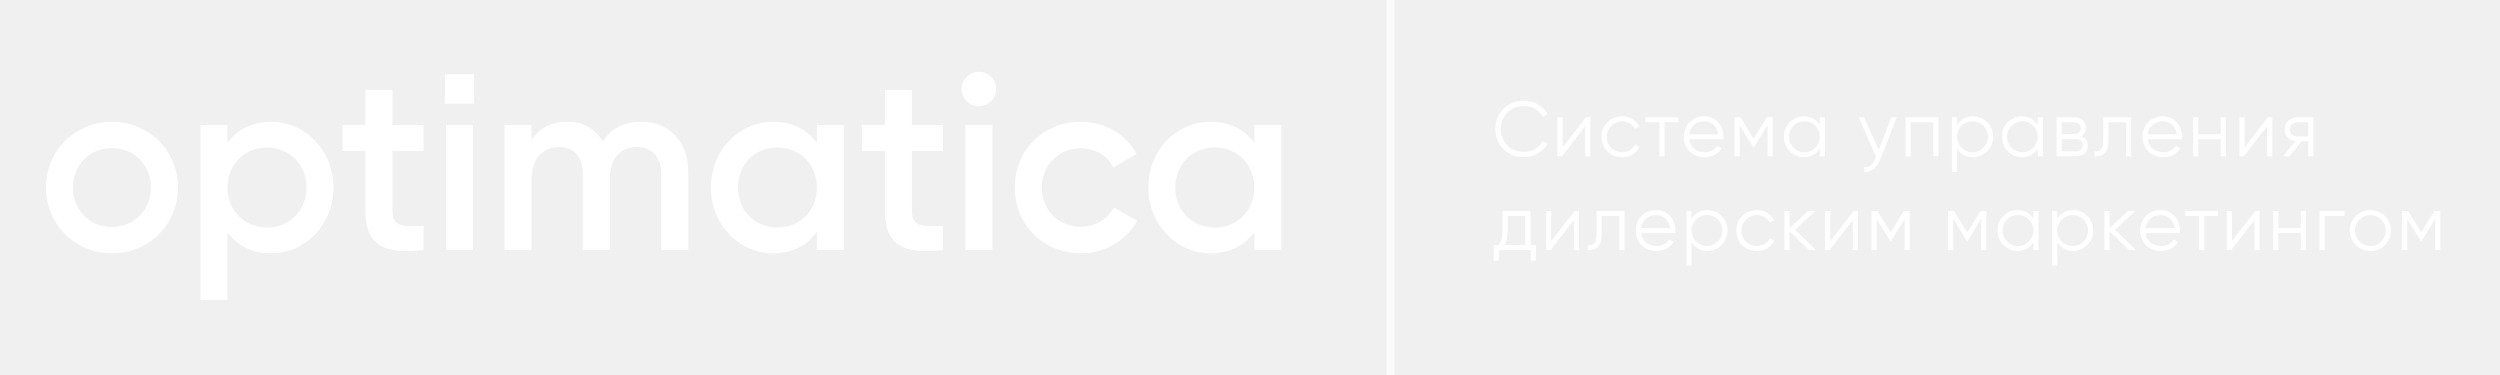
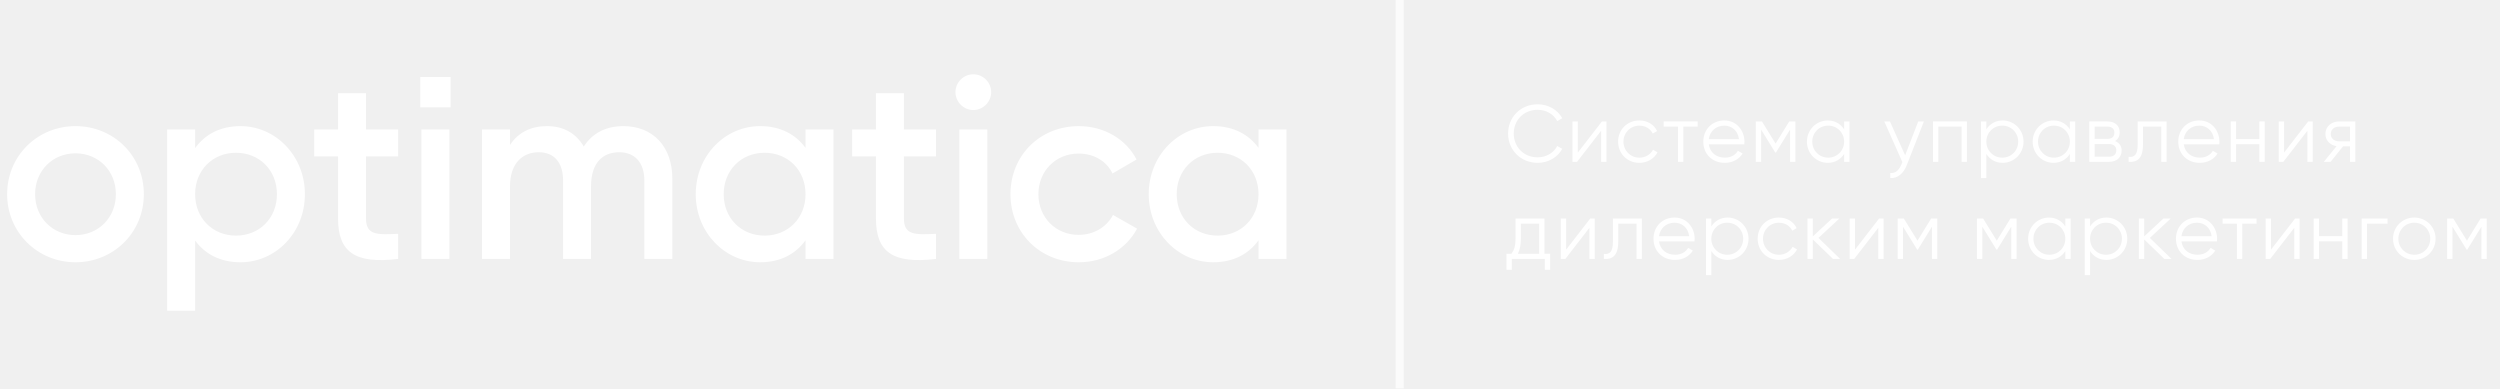
- <svg xmlns="http://www.w3.org/2000/svg" version="1.1" x="0px" y="0px" width="320px" height="48px" viewBox="0 0 320 48" enable-background="new 0 0 320 48" xml:space="preserve">
+ <svg xmlns="http://www.w3.org/2000/svg" version="1.1" x="0px" y="0px" width="309px" height="48px" viewBox="0 0 309 48" enable-background="new 0 0 309 48" xml:space="preserve">
  <g id="Layer_1">
-     <path fill="#FFFFFF" d="M60.693,13.27h-3.751V9.517h3.751V13.27z M14.331,32.417c4.701,0,8.448-3.675,8.448-8.413   c0-4.768-3.747-8.416-8.448-8.416c-4.673,0-8.449,3.648-8.449,8.416C5.882,28.742,9.658,32.417,14.331,32.417z M14.331,29.061   c-2.816,0-4.992-2.146-4.992-5.057c0-2.911,2.176-5.054,4.992-5.054s4.991,2.143,4.991,5.054   C19.322,26.914,17.147,29.061,14.331,29.061z M34.719,15.588c-2.498,0-4.386,1.025-5.602,2.719V16h-3.456v22.403h3.456V29.73   c1.216,1.664,3.104,2.687,5.602,2.687c4.353,0,7.967-3.646,7.967-8.413C42.686,19.265,39.071,15.588,34.719,15.588z M34.171,29.122   c-2.878,0-5.054-2.144-5.054-5.118c0-2.977,2.176-5.122,5.054-5.122c2.884,0,5.059,2.146,5.059,5.122   C39.229,26.979,37.055,29.122,34.171,29.122z M54.209,19.331V16h-3.97v-4.479h-3.456V16h-2.944v3.331h2.944v7.677   c0,4.161,2.114,5.636,7.426,4.995V28.9c-2.627,0.128-3.97,0.16-3.97-1.893v-7.677H54.209z M57.088,32.003h3.456V16h-3.456V32.003z    M82.05,15.588c-2.142,0-3.84,0.861-4.894,2.526c-0.929-1.6-2.465-2.526-4.548-2.526c-1.98,0-3.55,0.768-4.572,2.335V16h-3.457   v16.003h3.457v-8.96c0-2.913,1.6-4.227,3.55-4.227c1.886,0,3.01,1.249,3.01,3.49v9.696h3.455v-8.96   c0-2.913,1.439-4.227,3.489-4.227c1.886,0,3.102,1.249,3.102,3.49v9.696H88.1v-9.919C88.1,18.083,85.669,15.588,82.05,15.588z    M104.562,16v2.273c-1.218-1.66-3.104-2.686-5.601-2.686c-4.352,0-7.968,3.648-7.968,8.416c0,4.738,3.616,8.413,7.968,8.413   c2.496,0,4.383-1.022,5.601-2.717v2.303h3.457V16H104.562z M99.507,29.122c-2.88,0-5.058-2.144-5.058-5.118   c0-2.977,2.178-5.122,5.058-5.122s5.056,2.146,5.056,5.122C104.562,26.979,102.387,29.122,99.507,29.122z M120.692,19.331V16   h-3.967v-4.479h-3.457V16h-2.945v3.331h2.945v7.677c0,4.161,2.111,5.636,7.424,4.995V28.9c-2.624,0.128-3.967,0.16-3.967-1.893   v-7.677H120.692z M125.301,13.602c1.219,0,2.209-1.023,2.209-2.207c0-1.217-0.99-2.211-2.209-2.211   c-1.213,0-2.207,0.994-2.207,2.211C123.094,12.578,124.088,13.602,125.301,13.602z M123.574,32.003h3.457V16h-3.457V32.003z    M138.343,32.417c3.138,0,5.856-1.63,7.202-4.157l-2.979-1.691c-0.768,1.466-2.334,2.46-4.254,2.46   c-2.815,0-4.964-2.146-4.964-5.024c0-2.881,2.148-5.024,4.964-5.024c1.92,0,3.486,0.956,4.189,2.463l2.977-1.729   c-1.279-2.495-3.998-4.126-7.136-4.126c-4.832,0-8.449,3.648-8.449,8.416C129.894,28.742,133.511,32.417,138.343,32.417z    M160.553,16v2.273c-1.217-1.66-3.104-2.686-5.601-2.686c-4.354,0-7.969,3.648-7.969,8.416c0,4.738,3.615,8.413,7.969,8.413   c2.497,0,4.384-1.022,5.601-2.717v2.303h3.457V16H160.553z M155.496,29.122c-2.884,0-5.055-2.144-5.055-5.118   c0-2.977,2.171-5.122,5.055-5.122c2.878,0,5.057,2.146,5.057,5.122C160.553,26.979,158.374,29.122,155.496,29.122z" />
+     <path fill="#FFFFFF" d="M55.693,13.27h-3.751V9.517h3.751V13.27z M9.331,32.417c4.701,0,8.448-3.675,8.448-8.413   c0-4.768-3.747-8.416-8.448-8.416c-4.673,0-8.449,3.648-8.449,8.416C0.882,28.742,4.658,32.417,9.331,32.417z M9.331,29.061   c-2.816,0-4.992-2.146-4.992-5.057c0-2.911,2.176-5.054,4.992-5.054s4.991,2.143,4.991,5.054   C14.322,26.914,12.147,29.061,9.331,29.061z M29.719,15.588c-2.498,0-4.386,1.025-5.602,2.719V16h-3.456v22.403h3.456V29.73   c1.216,1.664,3.104,2.687,5.602,2.687c4.353,0,7.967-3.646,7.967-8.413C37.686,19.265,34.071,15.588,29.719,15.588z M29.171,29.122   c-2.878,0-5.054-2.144-5.054-5.118c0-2.977,2.176-5.122,5.054-5.122c2.884,0,5.059,2.146,5.059,5.122   C34.229,26.979,32.055,29.122,29.171,29.122z M49.209,19.331V16h-3.97v-4.479h-3.456V16h-2.944v3.331h2.944v7.677   c0,4.161,2.114,5.636,7.426,4.995V28.9c-2.627,0.128-3.97,0.16-3.97-1.893v-7.677H49.209z M52.088,32.003h3.456V16h-3.456V32.003z    M77.05,15.588c-2.142,0-3.84,0.861-4.894,2.526c-0.929-1.6-2.465-2.526-4.548-2.526c-1.98,0-3.55,0.768-4.572,2.335V16h-3.457   v16.003h3.457v-8.96c0-2.913,1.6-4.227,3.55-4.227c1.886,0,3.01,1.249,3.01,3.49v9.696h3.455v-8.96   c0-2.913,1.439-4.227,3.489-4.227c1.886,0,3.102,1.249,3.102,3.49v9.696H83.1v-9.919C83.1,18.083,80.669,15.588,77.05,15.588z    M99.562,16v2.273c-1.218-1.66-3.104-2.686-5.601-2.686c-4.352,0-7.968,3.648-7.968,8.416c0,4.738,3.616,8.413,7.968,8.413   c2.496,0,4.383-1.022,5.601-2.717v2.303h3.457V16H99.562z M94.507,29.122c-2.88,0-5.058-2.144-5.058-5.118   c0-2.977,2.178-5.122,5.058-5.122s5.056,2.146,5.056,5.122C99.562,26.979,97.387,29.122,94.507,29.122z M115.692,19.331V16h-3.967   v-4.479h-3.457V16h-2.945v3.331h2.945v7.677c0,4.161,2.111,5.636,7.424,4.995V28.9c-2.624,0.128-3.967,0.16-3.967-1.893v-7.677   H115.692z M120.301,13.602c1.219,0,2.209-1.023,2.209-2.207c0-1.217-0.99-2.211-2.209-2.211c-1.213,0-2.207,0.994-2.207,2.211   C118.094,12.578,119.088,13.602,120.301,13.602z M118.574,32.003h3.457V16h-3.457V32.003z M133.343,32.417   c3.138,0,5.856-1.63,7.202-4.157l-2.979-1.691c-0.768,1.466-2.334,2.46-4.254,2.46c-2.815,0-4.964-2.146-4.964-5.024   c0-2.881,2.148-5.024,4.964-5.024c1.92,0,3.486,0.956,4.189,2.463l2.977-1.729c-1.279-2.495-3.998-4.126-7.136-4.126   c-4.832,0-8.449,3.648-8.449,8.416C124.894,28.742,128.511,32.417,133.343,32.417z M155.553,16v2.273   c-1.217-1.66-3.104-2.686-5.601-2.686c-4.354,0-7.969,3.648-7.969,8.416c0,4.738,3.615,8.413,7.969,8.413   c2.497,0,4.384-1.022,5.601-2.717v2.303h3.457V16H155.553z M150.496,29.122c-2.884,0-5.055-2.144-5.055-5.118   c0-2.977,2.171-5.122,5.055-5.122c2.878,0,5.057,2.146,5.057,5.122C155.553,26.979,153.374,29.122,150.496,29.122z" />
    <g>
-       <path fill="#FFFFFF" d="M191.399,16.508c0-1.999,1.52-3.618,3.668-3.618c1.3,0,2.449,0.68,3.028,1.719l-0.619,0.36    c-0.43-0.84-1.359-1.399-2.409-1.399c-1.769,0-2.968,1.31-2.968,2.938s1.199,2.938,2.968,2.938c1.05,0,1.979-0.56,2.409-1.399    l0.619,0.35c-0.569,1.04-1.719,1.729-3.028,1.729C192.919,20.126,191.399,18.507,191.399,16.508z" />
-       <path fill="#FFFFFF" d="M203.559,15.009v4.997h-0.66v-3.848l-2.978,3.848h-0.561v-4.997h0.66v3.848l2.979-3.848H203.559z" />
-       <path fill="#FFFFFF" d="M204.999,17.507c0-1.479,1.12-2.618,2.629-2.618c0.989,0,1.829,0.52,2.188,1.31l-0.539,0.31    c-0.271-0.59-0.899-0.979-1.649-0.979c-1.109,0-1.969,0.869-1.969,1.979s0.859,1.979,1.969,1.979c0.76,0,1.369-0.4,1.689-0.979    l0.55,0.319c-0.41,0.79-1.26,1.3-2.239,1.3C206.119,20.126,204.999,18.986,204.999,17.507z" />
-       <path fill="#FFFFFF" d="M214.831,15.648h-1.77v4.357h-0.659v-4.357h-1.77v-0.64h4.198V15.648z" />
-       <path fill="#FFFFFF" d="M220.616,17.527c0,0.1-0.011,0.21-0.021,0.31h-4.388c0.141,1.02,0.93,1.649,1.989,1.649    c0.789,0,1.339-0.37,1.609-0.85l0.579,0.34c-0.42,0.68-1.189,1.149-2.198,1.149c-1.579,0-2.659-1.109-2.659-2.619    c0-1.469,1.06-2.618,2.609-2.618C219.666,14.889,220.616,16.158,220.616,17.527z M216.208,17.197h3.729    c-0.141-1.1-0.939-1.669-1.799-1.669C217.088,15.528,216.338,16.218,216.208,17.197z" />
-       <path fill="#FFFFFF" d="M226.911,20.006h-0.659v-3.988l-1.749,2.839h-0.08l-1.749-2.839v3.988h-0.66v-4.997h0.76l1.689,2.738    l1.688-2.738h0.76V20.006z" />
-       <path fill="#FFFFFF" d="M233.594,15.009v4.997h-0.66v-0.979c-0.42,0.67-1.129,1.1-2.019,1.1c-1.409,0-2.579-1.14-2.579-2.619    c0-1.479,1.17-2.618,2.579-2.618c0.89,0,1.599,0.43,2.019,1.1v-0.979H233.594z M232.934,17.507c0-1.109-0.859-1.979-1.969-1.979    s-1.969,0.869-1.969,1.979s0.859,1.979,1.969,1.979S232.934,18.616,232.934,17.507z" />
-       <path fill="#FFFFFF" d="M242.794,15.009l-2.139,5.457c-0.38,0.959-1.119,1.609-2.019,1.539v-0.62    c0.649,0.07,1.099-0.39,1.369-1.039l0.13-0.31l-2.239-5.027h0.7l1.879,4.188l1.619-4.188H242.794z" />
-       <path fill="#FFFFFF" d="M248.116,20.006h-0.66v-4.357h-2.878v4.357h-0.66v-4.997h4.198V20.006z" />
-       <path fill="#FFFFFF" d="M255.109,17.507c0,1.479-1.17,2.619-2.579,2.619c-0.89,0-1.599-0.43-2.019-1.1v2.979h-0.66v-6.996h0.66    v0.979c0.42-0.67,1.129-1.1,2.019-1.1C253.939,14.889,255.109,16.028,255.109,17.507z M254.449,17.507    c0-1.109-0.859-1.979-1.969-1.979s-1.969,0.869-1.969,1.979s0.859,1.979,1.969,1.979S254.449,18.616,254.449,17.507z" />
-       <path fill="#FFFFFF" d="M261.496,15.009v4.997h-0.66v-0.979c-0.42,0.67-1.129,1.1-2.019,1.1c-1.409,0-2.579-1.14-2.579-2.619    c0-1.479,1.17-2.618,2.579-2.618c0.89,0,1.599,0.43,2.019,1.1v-0.979H261.496z M260.836,17.507c0-1.109-0.859-1.979-1.969-1.979    s-1.969,0.869-1.969,1.979s0.859,1.979,1.969,1.979S260.836,18.616,260.836,17.507z" />
-       <path fill="#FFFFFF" d="M267.235,18.606c0,0.77-0.51,1.399-1.569,1.399h-2.429v-4.997h2.229c0.999,0,1.529,0.579,1.529,1.339    c0,0.479-0.19,0.859-0.58,1.09C266.956,17.637,267.235,18.067,267.235,18.606z M263.897,15.648v1.519h1.569    c0.579,0,0.869-0.279,0.869-0.779c0-0.46-0.3-0.739-0.869-0.739H263.897z M266.576,18.566c0-0.46-0.32-0.76-0.91-0.76h-1.769v1.56    h1.769C266.266,19.366,266.576,19.066,266.576,18.566z" />
-       <path fill="#FFFFFF" d="M272.793,20.006h-0.66v-4.357h-2.259v2.229c0,1.779-0.779,2.199-1.779,2.129v-0.62    c0.71,0.07,1.12-0.239,1.12-1.509v-2.868h3.578V20.006z" />
-       <path fill="#FFFFFF" d="M279.321,17.527c0,0.1-0.011,0.21-0.021,0.31h-4.388c0.141,1.02,0.93,1.649,1.989,1.649    c0.789,0,1.339-0.37,1.609-0.85l0.579,0.34c-0.42,0.68-1.189,1.149-2.198,1.149c-1.579,0-2.659-1.109-2.659-2.619    c0-1.469,1.06-2.618,2.609-2.618C278.371,14.889,279.321,16.158,279.321,17.527z M274.913,17.197h3.729    c-0.141-1.1-0.939-1.669-1.799-1.669C275.793,15.528,275.043,16.218,274.913,17.197z" />
-       <path fill="#FFFFFF" d="M284.917,15.009v4.997h-0.66v-2.179h-2.878v2.179h-0.66v-4.997h0.66v2.179h2.878v-2.179H284.917z" />
-       <path fill="#FFFFFF" d="M290.852,15.009v4.997h-0.66v-3.848l-2.978,3.848h-0.561v-4.997h0.66v3.848l2.979-3.848H290.852z" />
-       <path fill="#FFFFFF" d="M296.118,20.006h-0.66v-1.919h-0.859l-1.539,1.919h-0.84l1.579-1.938c-0.779-0.12-1.379-0.69-1.379-1.51    c0-0.919,0.76-1.549,1.669-1.549h2.029V20.006z M295.458,17.467v-1.818h-1.369c-0.539,0-1.009,0.34-1.009,0.909    s0.47,0.909,1.009,0.909H295.458z" />
-       <path fill="#FFFFFF" d="M196.597,31.366v1.979h-0.659v-1.339h-4.078v1.339H191.2v-1.979h0.609c0.319-0.42,0.51-0.909,0.51-1.889    v-2.469h3.578v4.357H196.597z M195.237,31.366v-3.718h-2.259v1.829c0,0.819-0.13,1.409-0.369,1.889H195.237z" />
-       <path fill="#FFFFFF" d="M202.111,27.009v4.997h-0.66v-3.848l-2.978,3.848h-0.561v-4.997h0.66v3.848l2.979-3.848H202.111z" />
-       <path fill="#FFFFFF" d="M207.934,32.006h-0.66v-4.357h-2.259v2.229c0,1.779-0.779,2.199-1.779,2.129v-0.62    c0.71,0.07,1.12-0.239,1.12-1.509v-2.868h3.578V32.006z" />
-       <path fill="#FFFFFF" d="M214.462,29.527c0,0.1-0.011,0.21-0.021,0.31h-4.388c0.141,1.02,0.93,1.649,1.989,1.649    c0.789,0,1.339-0.37,1.609-0.85l0.579,0.34c-0.42,0.68-1.189,1.149-2.198,1.149c-1.579,0-2.659-1.109-2.659-2.619    c0-1.469,1.06-2.618,2.609-2.618C213.512,26.889,214.462,28.158,214.462,29.527z M210.054,29.197h3.729    c-0.141-1.1-0.939-1.669-1.799-1.669C210.934,27.528,210.184,28.218,210.054,29.197z" />
-       <path fill="#FFFFFF" d="M221.118,29.507c0,1.479-1.17,2.619-2.579,2.619c-0.89,0-1.599-0.43-2.019-1.1v2.979h-0.66v-6.996h0.66    v0.979c0.42-0.67,1.129-1.1,2.019-1.1C219.948,26.889,221.118,28.028,221.118,29.507z M220.458,29.507    c0-1.109-0.859-1.979-1.969-1.979s-1.969,0.869-1.969,1.979s0.859,1.979,1.969,1.979S220.458,30.616,220.458,29.507z" />
-       <path fill="#FFFFFF" d="M222.247,29.507c0-1.479,1.12-2.618,2.629-2.618c0.989,0,1.829,0.52,2.188,1.31l-0.539,0.31    c-0.271-0.59-0.899-0.979-1.649-0.979c-1.109,0-1.969,0.869-1.969,1.979s0.859,1.979,1.969,1.979c0.76,0,1.369-0.4,1.689-0.979    l0.55,0.319c-0.41,0.79-1.26,1.3-2.239,1.3C223.367,32.126,222.247,30.986,222.247,29.507z" />
-       <path fill="#FFFFFF" d="M231.562,32.006l-2.498-2.408v2.408h-0.66v-4.997h0.66v2.209l2.379-2.209h0.899l-2.579,2.398l2.679,2.599    H231.562z" />
-       <path fill="#FFFFFF" d="M237.816,27.009v4.997h-0.66v-3.848l-2.978,3.848h-0.561v-4.997h0.66v3.848l2.979-3.848H237.816z" />
-       <path fill="#FFFFFF" d="M244.45,32.006h-0.659v-3.988l-1.749,2.839h-0.08l-1.749-2.839v3.988h-0.66v-4.997h0.76l1.689,2.738    l1.688-2.738h0.76V32.006z" />
-       <path fill="#FFFFFF" d="M254.25,32.006h-0.659v-3.988l-1.749,2.839h-0.08l-1.749-2.839v3.988h-0.66v-4.997h0.76l1.689,2.738    l1.688-2.738h0.76V32.006z" />
-       <path fill="#FFFFFF" d="M260.933,27.009v4.997h-0.66v-0.979c-0.42,0.67-1.129,1.1-2.019,1.1c-1.409,0-2.579-1.14-2.579-2.619    c0-1.479,1.17-2.618,2.579-2.618c0.89,0,1.599,0.43,2.019,1.1v-0.979H260.933z M260.272,29.507c0-1.109-0.859-1.979-1.969-1.979    s-1.969,0.869-1.969,1.979s0.859,1.979,1.969,1.979S260.272,30.616,260.272,29.507z" />
-       <path fill="#FFFFFF" d="M267.931,29.507c0,1.479-1.17,2.619-2.579,2.619c-0.89,0-1.599-0.43-2.019-1.1v2.979h-0.66v-6.996h0.66    v0.979c0.42-0.67,1.129-1.1,2.019-1.1C266.761,26.889,267.931,28.028,267.931,29.507z M267.271,29.507    c0-1.109-0.859-1.979-1.969-1.979s-1.969,0.869-1.969,1.979s0.859,1.979,1.969,1.979S267.271,30.616,267.271,29.507z" />
-       <path fill="#FFFFFF" d="M272.519,32.006l-2.498-2.408v2.408h-0.66v-4.997h0.66v2.209l2.379-2.209h0.899l-2.579,2.398l2.679,2.599    H272.519z" />
-       <path fill="#FFFFFF" d="M279.035,29.527c0,0.1-0.011,0.21-0.021,0.31h-4.388c0.141,1.02,0.93,1.649,1.989,1.649    c0.789,0,1.339-0.37,1.609-0.85l0.579,0.34c-0.42,0.68-1.189,1.149-2.198,1.149c-1.579,0-2.659-1.109-2.659-2.619    c0-1.469,1.06-2.618,2.609-2.618C278.085,26.889,279.035,28.158,279.035,29.527z M274.627,29.197h3.729    c-0.141-1.1-0.939-1.669-1.799-1.669C275.507,27.528,274.757,28.218,274.627,29.197z" />
-       <path fill="#FFFFFF" d="M283.911,27.648h-1.77v4.357h-0.659v-4.357h-1.77v-0.64h4.198V27.648z" />
-       <path fill="#FFFFFF" d="M289.232,27.009v4.997h-0.66v-3.848l-2.978,3.848h-0.561v-4.997h0.66v3.848l2.979-3.848H289.232z" />
-       <path fill="#FFFFFF" d="M295.166,27.009v4.997h-0.66v-2.179h-2.878v2.179h-0.66v-4.997h0.66v2.179h2.878v-2.179H295.166z" />
-       <path fill="#FFFFFF" d="M300.1,27.648h-2.538v4.357h-0.66v-4.997h3.198V27.648z" />
-       <path fill="#FFFFFF" d="M300.779,29.507c0-1.479,1.17-2.618,2.629-2.618s2.629,1.14,2.629,2.618c0,1.479-1.17,2.619-2.629,2.619    S300.779,30.986,300.779,29.507z M305.377,29.507c0-1.109-0.859-1.979-1.969-1.979s-1.969,0.869-1.969,1.979    s0.859,1.979,1.969,1.979S305.377,30.616,305.377,29.507z" />
-       <path fill="#FFFFFF" d="M312.363,32.006h-0.659v-3.988l-1.749,2.839h-0.08l-1.749-2.839v3.988h-0.66v-4.997h0.76l1.689,2.738    l1.688-2.738h0.76V32.006z" />
+       <path fill="#FFFFFF" d="M186.399,16.508c0-1.999,1.52-3.618,3.668-3.618c1.3,0,2.449,0.68,3.028,1.719l-0.619,0.36    c-0.43-0.84-1.359-1.399-2.409-1.399c-1.769,0-2.968,1.31-2.968,2.938s1.199,2.938,2.968,2.938c1.05,0,1.979-0.56,2.409-1.399    l0.619,0.35c-0.569,1.04-1.719,1.729-3.028,1.729C187.919,20.126,186.399,18.507,186.399,16.508z" />
+       <path fill="#FFFFFF" d="M198.559,15.009v4.997h-0.66v-3.848l-2.978,3.848h-0.561v-4.997h0.66v3.848l2.979-3.848H198.559z" />
+       <path fill="#FFFFFF" d="M199.999,17.507c0-1.479,1.12-2.618,2.629-2.618c0.989,0,1.829,0.52,2.188,1.31l-0.539,0.31    c-0.271-0.59-0.899-0.979-1.649-0.979c-1.109,0-1.969,0.869-1.969,1.979s0.859,1.979,1.969,1.979c0.76,0,1.369-0.4,1.689-0.979    l0.55,0.319c-0.41,0.79-1.26,1.3-2.239,1.3C201.119,20.126,199.999,18.986,199.999,17.507z" />
+       <path fill="#FFFFFF" d="M209.831,15.648h-1.77v4.357h-0.659v-4.357h-1.77v-0.64h4.198V15.648z" />
+       <path fill="#FFFFFF" d="M215.616,17.527c0,0.1-0.011,0.21-0.021,0.31h-4.388c0.141,1.02,0.93,1.649,1.989,1.649    c0.789,0,1.339-0.37,1.609-0.85l0.579,0.34c-0.42,0.68-1.189,1.149-2.198,1.149c-1.579,0-2.659-1.109-2.659-2.619    c0-1.469,1.06-2.618,2.609-2.618C214.666,14.889,215.616,16.158,215.616,17.527z M211.208,17.197h3.729    c-0.141-1.1-0.939-1.669-1.799-1.669C212.088,15.528,211.338,16.218,211.208,17.197z" />
+       <path fill="#FFFFFF" d="M221.911,20.006h-0.659v-3.988l-1.749,2.839h-0.08l-1.749-2.839v3.988h-0.66v-4.997h0.76l1.689,2.738    l1.688-2.738h0.76V20.006z" />
+       <path fill="#FFFFFF" d="M228.594,15.009v4.997h-0.66v-0.979c-0.42,0.67-1.129,1.1-2.019,1.1c-1.409,0-2.579-1.14-2.579-2.619    c0-1.479,1.17-2.618,2.579-2.618c0.89,0,1.599,0.43,2.019,1.1v-0.979H228.594z M227.934,17.507c0-1.109-0.859-1.979-1.969-1.979    s-1.969,0.869-1.969,1.979s0.859,1.979,1.969,1.979S227.934,18.616,227.934,17.507z" />
+       <path fill="#FFFFFF" d="M237.794,15.009l-2.139,5.457c-0.38,0.959-1.119,1.609-2.019,1.539v-0.62    c0.649,0.07,1.099-0.39,1.369-1.039l0.13-0.31l-2.239-5.027h0.7l1.879,4.188l1.619-4.188H237.794z" />
+       <path fill="#FFFFFF" d="M243.116,20.006h-0.66v-4.357h-2.878v4.357h-0.66v-4.997h4.198V20.006z" />
+       <path fill="#FFFFFF" d="M250.109,17.507c0,1.479-1.17,2.619-2.579,2.619c-0.89,0-1.599-0.43-2.019-1.1v2.979h-0.66v-6.996h0.66    v0.979c0.42-0.67,1.129-1.1,2.019-1.1C248.939,14.889,250.109,16.028,250.109,17.507z M249.449,17.507    c0-1.109-0.859-1.979-1.969-1.979s-1.969,0.869-1.969,1.979s0.859,1.979,1.969,1.979S249.449,18.616,249.449,17.507z" />
+       <path fill="#FFFFFF" d="M256.496,15.009v4.997h-0.66v-0.979c-0.42,0.67-1.129,1.1-2.019,1.1c-1.409,0-2.579-1.14-2.579-2.619    c0-1.479,1.17-2.618,2.579-2.618c0.89,0,1.599,0.43,2.019,1.1v-0.979H256.496z M255.836,17.507c0-1.109-0.859-1.979-1.969-1.979    s-1.969,0.869-1.969,1.979s0.859,1.979,1.969,1.979S255.836,18.616,255.836,17.507z" />
+       <path fill="#FFFFFF" d="M262.235,18.606c0,0.77-0.51,1.399-1.569,1.399h-2.429v-4.997h2.229c0.999,0,1.529,0.579,1.529,1.339    c0,0.479-0.19,0.859-0.58,1.09C261.956,17.637,262.235,18.067,262.235,18.606z M258.897,15.648v1.519h1.569    c0.579,0,0.869-0.279,0.869-0.779c0-0.46-0.3-0.739-0.869-0.739H258.897z M261.576,18.566c0-0.46-0.32-0.76-0.91-0.76h-1.769v1.56    h1.769C261.266,19.366,261.576,19.066,261.576,18.566z" />
+       <path fill="#FFFFFF" d="M267.793,20.006h-0.66v-4.357h-2.259v2.229c0,1.779-0.779,2.199-1.779,2.129v-0.62    c0.71,0.07,1.12-0.239,1.12-1.509v-2.868h3.578V20.006z" />
+       <path fill="#FFFFFF" d="M274.321,17.527c0,0.1-0.011,0.21-0.021,0.31h-4.388c0.141,1.02,0.93,1.649,1.989,1.649    c0.789,0,1.339-0.37,1.609-0.85l0.579,0.34c-0.42,0.68-1.189,1.149-2.198,1.149c-1.579,0-2.659-1.109-2.659-2.619    c0-1.469,1.06-2.618,2.609-2.618C273.371,14.889,274.321,16.158,274.321,17.527z M269.913,17.197h3.729    c-0.141-1.1-0.939-1.669-1.799-1.669C270.793,15.528,270.043,16.218,269.913,17.197z" />
+       <path fill="#FFFFFF" d="M279.917,15.009v4.997h-0.66v-2.179h-2.878v2.179h-0.66v-4.997h0.66v2.179h2.878v-2.179H279.917z" />
+       <path fill="#FFFFFF" d="M285.852,15.009v4.997h-0.66v-3.848l-2.978,3.848h-0.561v-4.997h0.66v3.848l2.979-3.848H285.852z" />
+       <path fill="#FFFFFF" d="M291.118,20.006h-0.66v-1.919h-0.859l-1.539,1.919h-0.84l1.579-1.938c-0.779-0.12-1.379-0.69-1.379-1.51    c0-0.919,0.76-1.549,1.669-1.549h2.029V20.006z M290.458,17.467v-1.818h-1.369c-0.539,0-1.009,0.34-1.009,0.909    s0.47,0.909,1.009,0.909H290.458z" />
+       <path fill="#FFFFFF" d="M191.597,31.366v1.979h-0.659v-1.339h-4.078v1.339H186.2v-1.979h0.609c0.319-0.42,0.51-0.909,0.51-1.889    v-2.469h3.578v4.357H191.597z M190.237,31.366v-3.718h-2.259v1.829c0,0.819-0.13,1.409-0.369,1.889H190.237z" />
+       <path fill="#FFFFFF" d="M197.111,27.009v4.997h-0.66v-3.848l-2.978,3.848h-0.561v-4.997h0.66v3.848l2.979-3.848H197.111z" />
+       <path fill="#FFFFFF" d="M202.934,32.006h-0.66v-4.357h-2.259v2.229c0,1.779-0.779,2.199-1.779,2.129v-0.62    c0.71,0.07,1.12-0.239,1.12-1.509v-2.868h3.578V32.006z" />
+       <path fill="#FFFFFF" d="M209.462,29.527c0,0.1-0.011,0.21-0.021,0.31h-4.388c0.141,1.02,0.93,1.649,1.989,1.649    c0.789,0,1.339-0.37,1.609-0.85l0.579,0.34c-0.42,0.68-1.189,1.149-2.198,1.149c-1.579,0-2.659-1.109-2.659-2.619    c0-1.469,1.06-2.618,2.609-2.618C208.512,26.889,209.462,28.158,209.462,29.527z M205.054,29.197h3.729    c-0.141-1.1-0.939-1.669-1.799-1.669C205.934,27.528,205.184,28.218,205.054,29.197z" />
+       <path fill="#FFFFFF" d="M216.118,29.507c0,1.479-1.17,2.619-2.579,2.619c-0.89,0-1.599-0.43-2.019-1.1v2.979h-0.66v-6.996h0.66    v0.979c0.42-0.67,1.129-1.1,2.019-1.1C214.948,26.889,216.118,28.028,216.118,29.507z M215.458,29.507    c0-1.109-0.859-1.979-1.969-1.979s-1.969,0.869-1.969,1.979s0.859,1.979,1.969,1.979S215.458,30.616,215.458,29.507z" />
+       <path fill="#FFFFFF" d="M217.247,29.507c0-1.479,1.12-2.618,2.629-2.618c0.989,0,1.829,0.52,2.188,1.31l-0.539,0.31    c-0.271-0.59-0.899-0.979-1.649-0.979c-1.109,0-1.969,0.869-1.969,1.979s0.859,1.979,1.969,1.979c0.76,0,1.369-0.4,1.689-0.979    l0.55,0.319c-0.41,0.79-1.26,1.3-2.239,1.3C218.367,32.126,217.247,30.986,217.247,29.507z" />
+       <path fill="#FFFFFF" d="M226.562,32.006l-2.498-2.408v2.408h-0.66v-4.997h0.66v2.209l2.379-2.209h0.899l-2.579,2.398l2.679,2.599    H226.562z" />
+       <path fill="#FFFFFF" d="M232.816,27.009v4.997h-0.66v-3.848l-2.978,3.848h-0.561v-4.997h0.66v3.848l2.979-3.848H232.816z" />
+       <path fill="#FFFFFF" d="M239.45,32.006h-0.659v-3.988l-1.749,2.839h-0.08l-1.749-2.839v3.988h-0.66v-4.997h0.76l1.689,2.738    l1.688-2.738h0.76V32.006z" />
+       <path fill="#FFFFFF" d="M249.25,32.006h-0.659v-3.988l-1.749,2.839h-0.08l-1.749-2.839v3.988h-0.66v-4.997h0.76l1.689,2.738    l1.688-2.738h0.76V32.006z" />
+       <path fill="#FFFFFF" d="M255.933,27.009v4.997h-0.66v-0.979c-0.42,0.67-1.129,1.1-2.019,1.1c-1.409,0-2.579-1.14-2.579-2.619    c0-1.479,1.17-2.618,2.579-2.618c0.89,0,1.599,0.43,2.019,1.1v-0.979H255.933z M255.272,29.507c0-1.109-0.859-1.979-1.969-1.979    s-1.969,0.869-1.969,1.979s0.859,1.979,1.969,1.979S255.272,30.616,255.272,29.507z" />
+       <path fill="#FFFFFF" d="M262.931,29.507c0,1.479-1.17,2.619-2.579,2.619c-0.89,0-1.599-0.43-2.019-1.1v2.979h-0.66v-6.996h0.66    v0.979c0.42-0.67,1.129-1.1,2.019-1.1C261.761,26.889,262.931,28.028,262.931,29.507z M262.271,29.507    c0-1.109-0.859-1.979-1.969-1.979s-1.969,0.869-1.969,1.979s0.859,1.979,1.969,1.979S262.271,30.616,262.271,29.507z" />
+       <path fill="#FFFFFF" d="M267.519,32.006l-2.498-2.408v2.408h-0.66v-4.997h0.66v2.209l2.379-2.209h0.899l-2.579,2.398l2.679,2.599    H267.519z" />
+       <path fill="#FFFFFF" d="M274.035,29.527c0,0.1-0.011,0.21-0.021,0.31h-4.388c0.141,1.02,0.93,1.649,1.989,1.649    c0.789,0,1.339-0.37,1.609-0.85l0.579,0.34c-0.42,0.68-1.189,1.149-2.198,1.149c-1.579,0-2.659-1.109-2.659-2.619    c0-1.469,1.06-2.618,2.609-2.618C273.085,26.889,274.035,28.158,274.035,29.527z M269.627,29.197h3.729    c-0.141-1.1-0.939-1.669-1.799-1.669C270.507,27.528,269.757,28.218,269.627,29.197z" />
+       <path fill="#FFFFFF" d="M278.911,27.648h-1.77v4.357h-0.659v-4.357h-1.77v-0.64h4.198V27.648z" />
+       <path fill="#FFFFFF" d="M284.232,27.009v4.997h-0.66v-3.848l-2.978,3.848h-0.561v-4.997h0.66v3.848l2.979-3.848H284.232z" />
+       <path fill="#FFFFFF" d="M290.166,27.009v4.997h-0.66v-2.179h-2.878v2.179h-0.66v-4.997h0.66v2.179h2.878v-2.179H290.166z" />
+       <path fill="#FFFFFF" d="M295.1,27.648h-2.538v4.357h-0.66v-4.997h3.198V27.648z" />
+       <path fill="#FFFFFF" d="M295.779,29.507c0-1.479,1.17-2.618,2.629-2.618s2.629,1.14,2.629,2.618c0,1.479-1.17,2.619-2.629,2.619    S295.779,30.986,295.779,29.507z M300.377,29.507c0-1.109-0.859-1.979-1.969-1.979s-1.969,0.869-1.969,1.979    s0.859,1.979,1.969,1.979S300.377,30.616,300.377,29.507z" />
+       <path fill="#FFFFFF" d="M307.363,32.006h-0.659v-3.988l-1.749,2.839h-0.08l-1.749-2.839v3.988h-0.66v-4.997h0.76l1.689,2.738    l1.688-2.738h0.76V32.006z" />
    </g>
-     <line opacity="0.7" fill="none" stroke="#FFFFFF" stroke-miterlimit="10" x1="178" y1="0" x2="178" y2="48" />
+     <line opacity="0.7" fill="none" stroke="#FFFFFF" stroke-miterlimit="10" x1="173" y1="0" x2="173" y2="48" />
  </g>
  <g id="Layer_2" display="none">
</g>
</svg>
